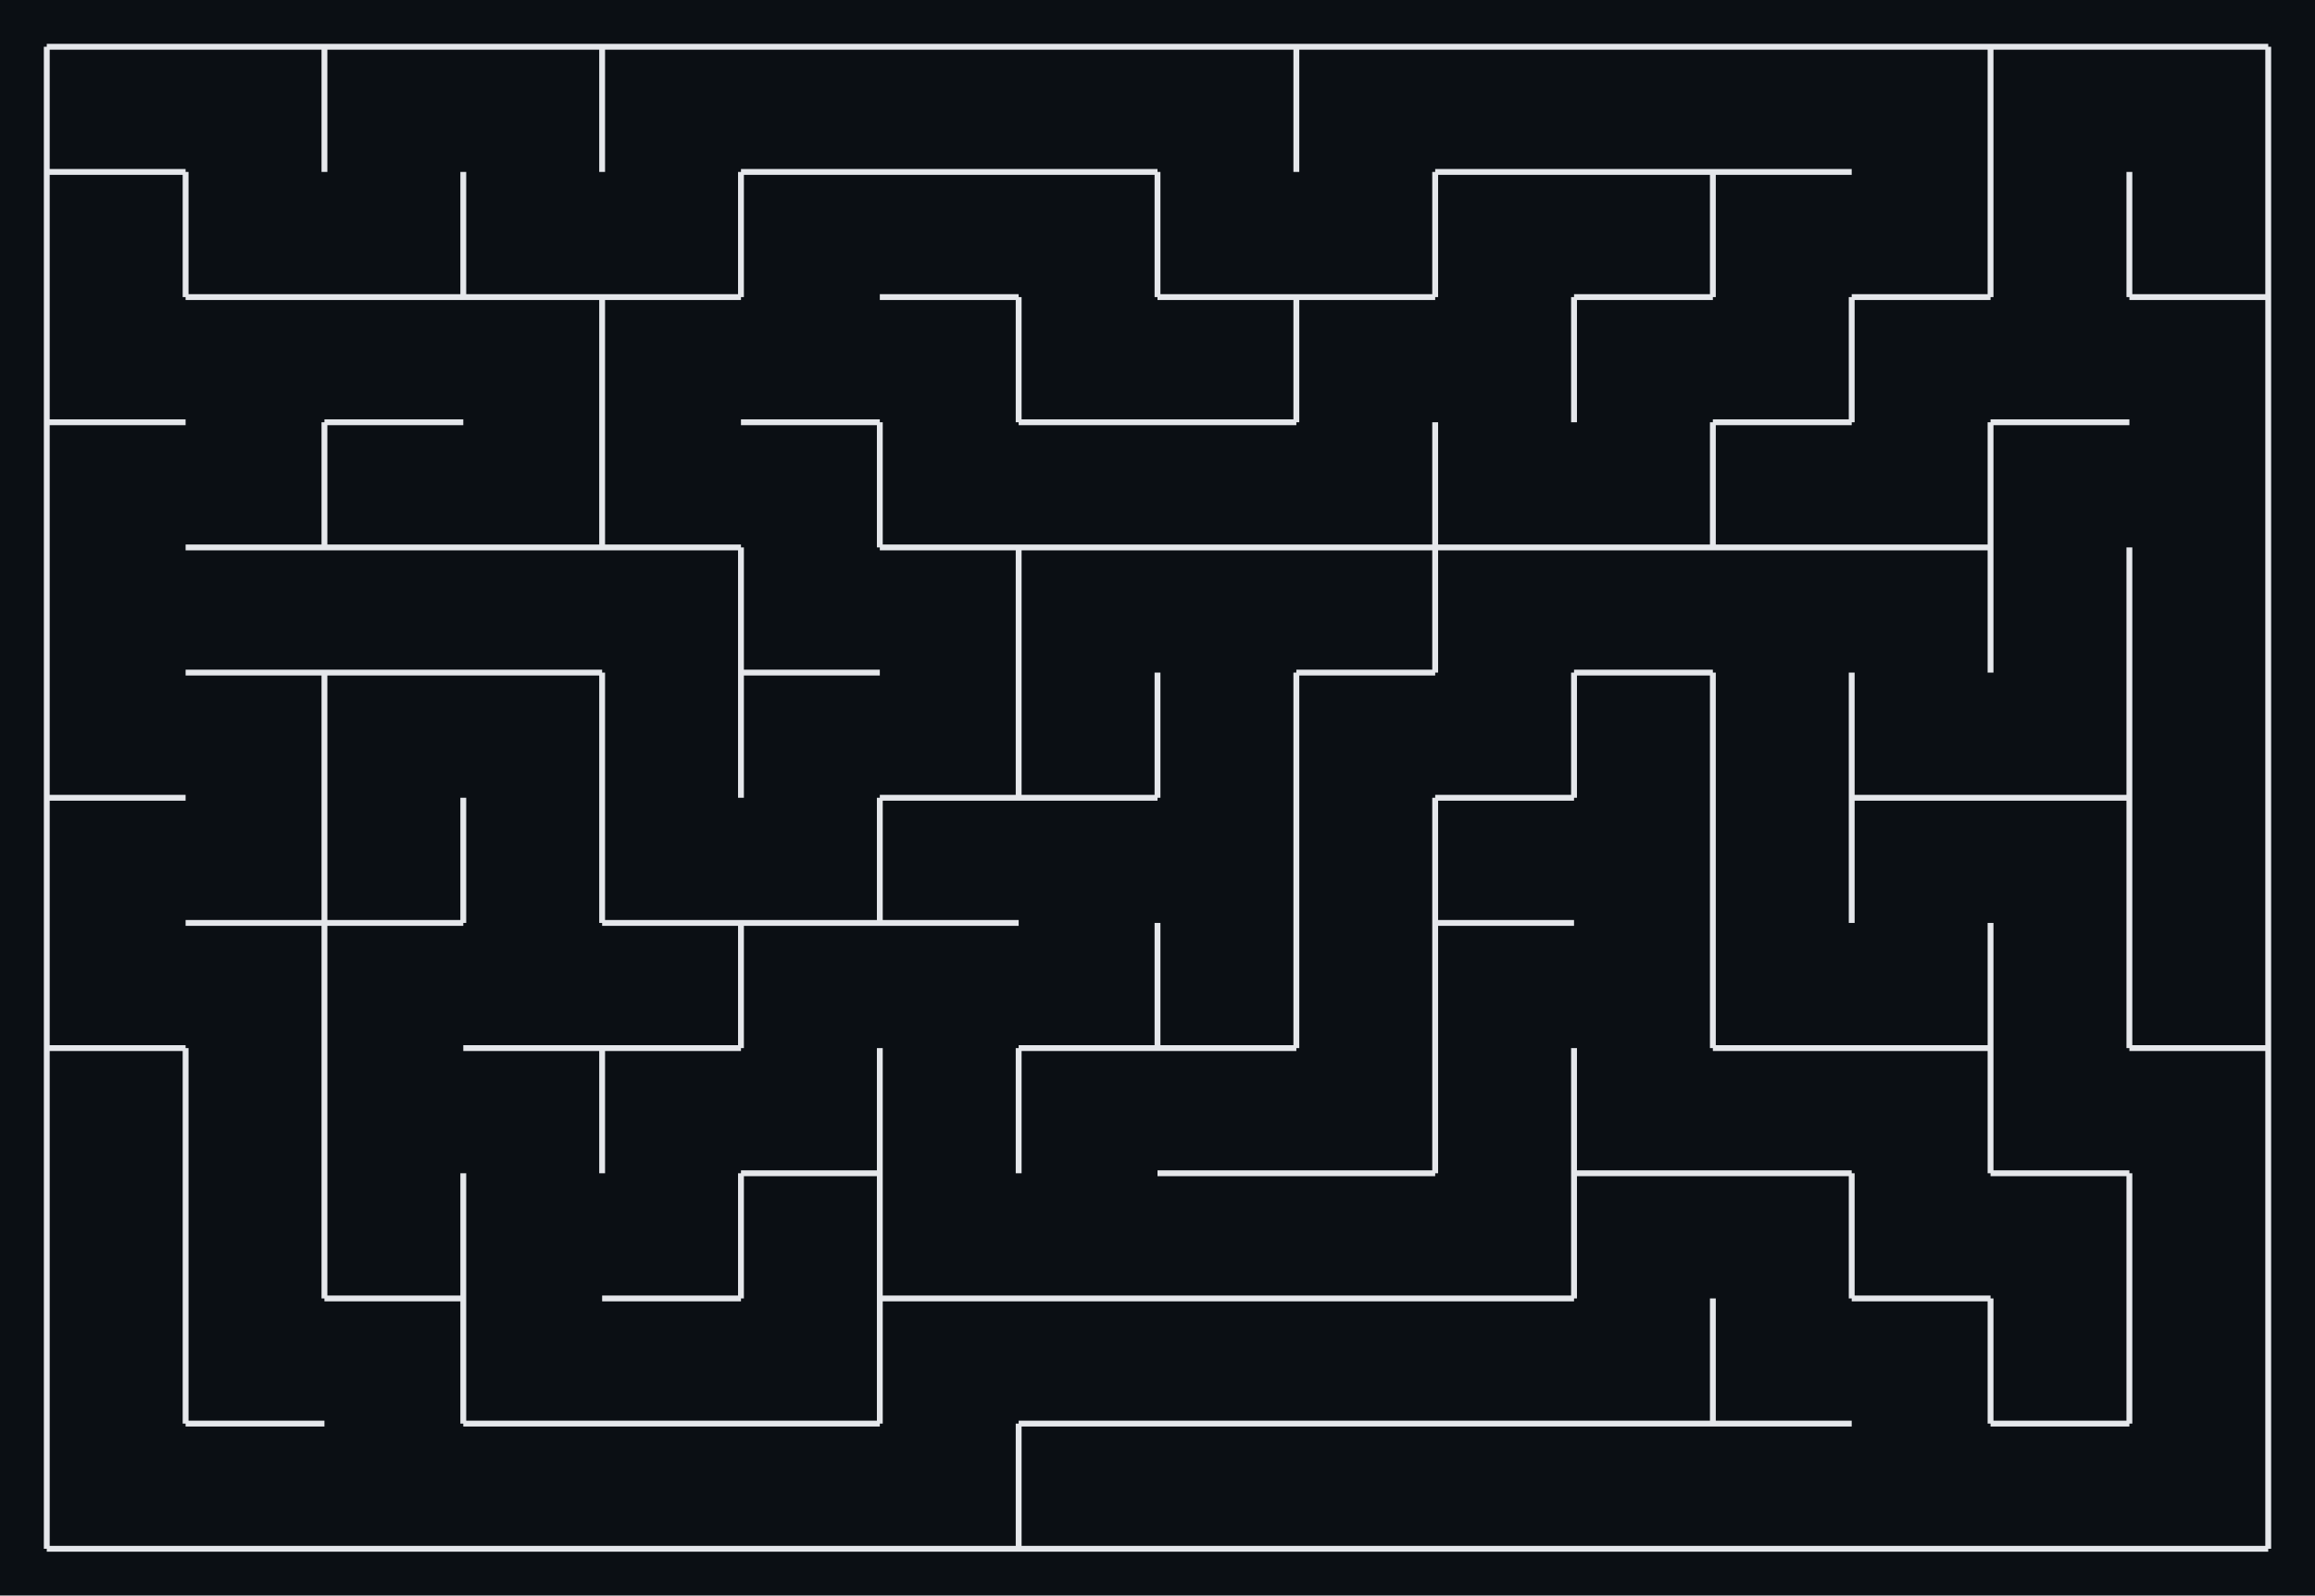
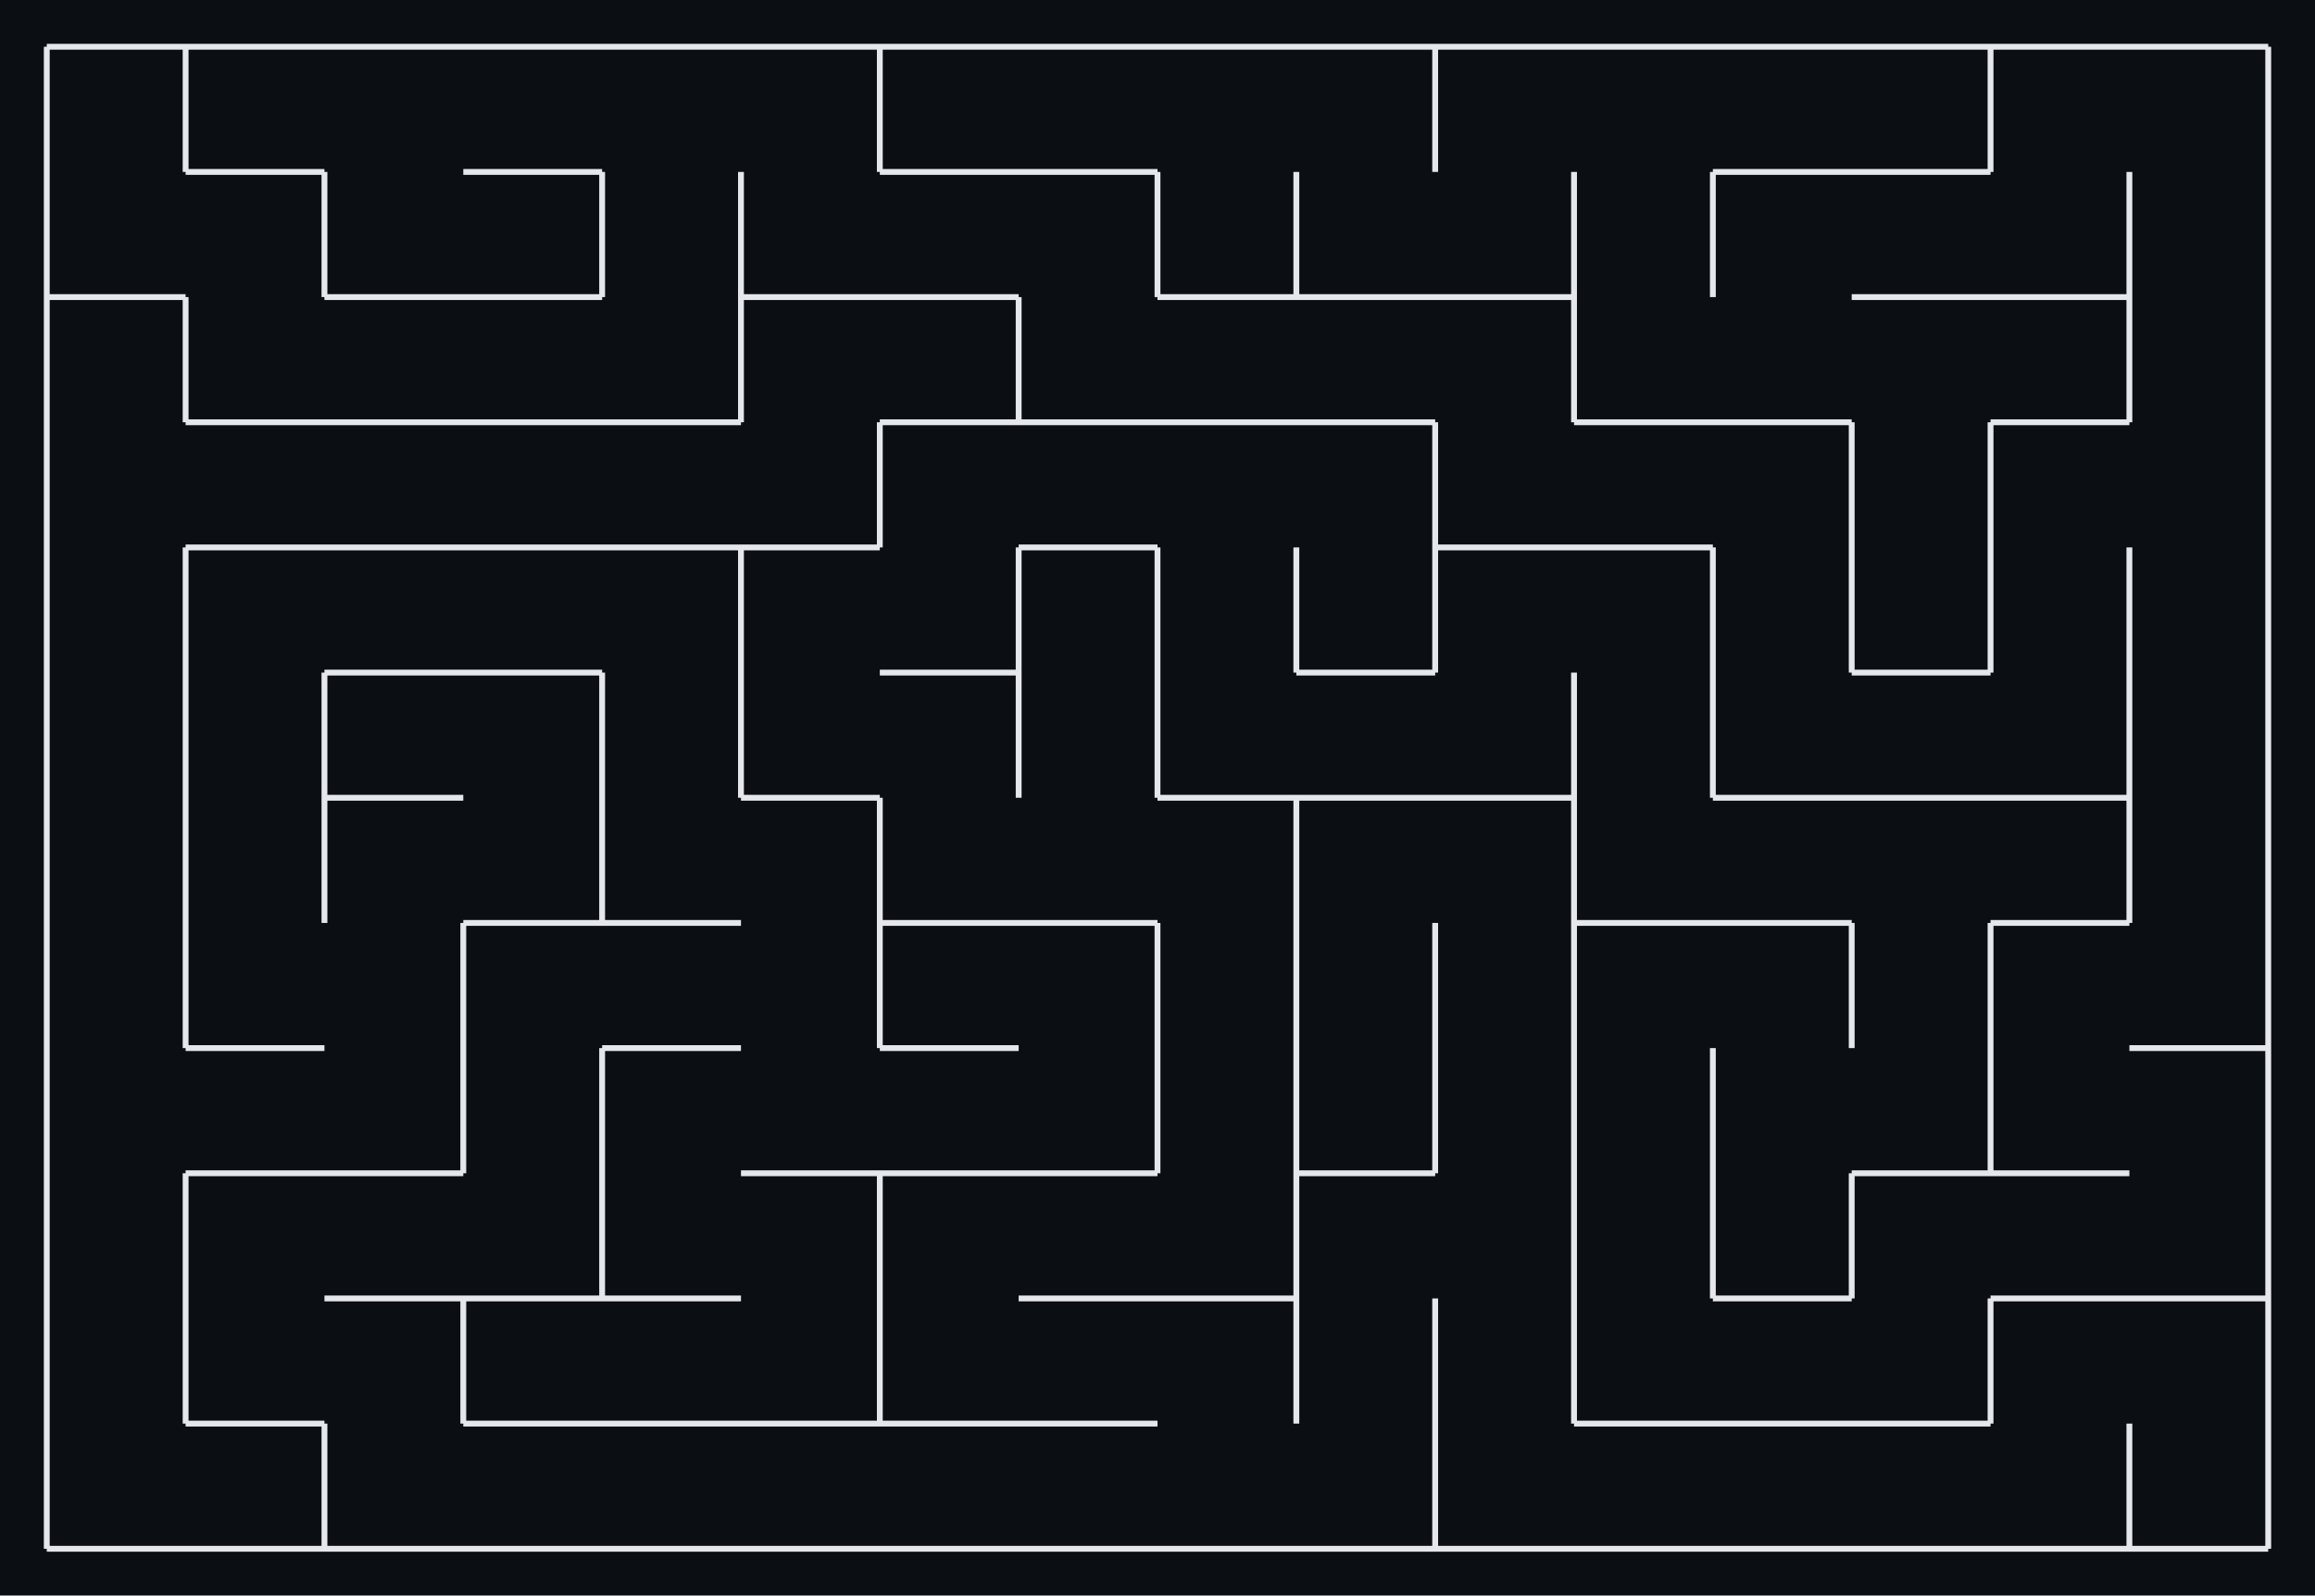
<svg xmlns="http://www.w3.org/2000/svg" viewBox="12 12 396 273" width="396" height="273" shape-rendering="geometricPrecision">
  <rect x="12" y="12" width="396" height="273" fill="#0b0f14" />
-   <path d="M 20.000 20.000 L 43.750 20.000 M 43.750 41.417 L 20.000 41.417 M 20.000 41.417 L 20.000 20.000 M 43.750 20.000 L 67.500 20.000 M 67.500 20.000 L 67.500 41.417 M 67.500 20.000 L 91.250 20.000 M 67.500 41.417 L 67.500 20.000 M 91.250 20.000 L 115.000 20.000 M 115.000 20.000 L 115.000 41.417 M 115.000 20.000 L 138.750 20.000 M 115.000 41.417 L 115.000 20.000 M 138.750 20.000 L 162.500 20.000 M 162.500 41.417 L 138.750 41.417 M 162.500 20.000 L 186.250 20.000 M 186.250 41.417 L 162.500 41.417 M 186.250 20.000 L 210.000 20.000 M 210.000 41.417 L 186.250 41.417 M 210.000 20.000 L 233.750 20.000 M 233.750 20.000 L 233.750 41.417 M 233.750 20.000 L 257.500 20.000 M 233.750 41.417 L 233.750 20.000 M 257.500 20.000 L 281.250 20.000 M 281.250 41.417 L 257.500 41.417 M 281.250 20.000 L 305.000 20.000 M 305.000 41.417 L 281.250 41.417 M 305.000 20.000 L 328.750 20.000 M 328.750 41.417 L 305.000 41.417 M 328.750 20.000 L 352.500 20.000 M 352.500 20.000 L 352.500 41.417 M 352.500 20.000 L 376.250 20.000 M 352.500 41.417 L 352.500 20.000 M 376.250 20.000 L 400.000 20.000 M 400.000 20.000 L 400.000 41.417 M 20.000 41.417 L 43.750 41.417 M 43.750 41.417 L 43.750 62.833 M 20.000 62.833 L 20.000 41.417 M 67.500 62.833 L 43.750 62.833 M 43.750 62.833 L 43.750 41.417 M 91.250 41.417 L 91.250 62.833 M 91.250 62.833 L 67.500 62.833 M 115.000 62.833 L 91.250 62.833 M 91.250 62.833 L 91.250 41.417 M 138.750 41.417 L 138.750 62.833 M 138.750 62.833 L 115.000 62.833 M 138.750 41.417 L 162.500 41.417 M 138.750 62.833 L 138.750 41.417 M 162.500 41.417 L 186.250 41.417 M 186.250 62.833 L 162.500 62.833 M 186.250 41.417 L 210.000 41.417 M 210.000 41.417 L 210.000 62.833 M 233.750 62.833 L 210.000 62.833 M 210.000 62.833 L 210.000 41.417 M 257.500 41.417 L 257.500 62.833 M 257.500 62.833 L 233.750 62.833 M 257.500 41.417 L 281.250 41.417 M 257.500 62.833 L 257.500 41.417 M 281.250 41.417 L 305.000 41.417 M 305.000 41.417 L 305.000 62.833 M 305.000 62.833 L 281.250 62.833 M 305.000 41.417 L 328.750 41.417 M 305.000 62.833 L 305.000 41.417 M 352.500 41.417 L 352.500 62.833 M 352.500 62.833 L 328.750 62.833 M 376.250 41.417 L 376.250 62.833 M 352.500 62.833 L 352.500 41.417 M 400.000 41.417 L 400.000 62.833 M 400.000 62.833 L 376.250 62.833 M 376.250 62.833 L 376.250 41.417 M 43.750 84.250 L 20.000 84.250 M 20.000 84.250 L 20.000 62.833 M 43.750 62.833 L 67.500 62.833 M 67.500 62.833 L 91.250 62.833 M 91.250 84.250 L 67.500 84.250 M 91.250 62.833 L 115.000 62.833 M 115.000 62.833 L 115.000 84.250 M 115.000 62.833 L 138.750 62.833 M 115.000 84.250 L 115.000 62.833 M 162.500 84.250 L 138.750 84.250 M 162.500 62.833 L 186.250 62.833 M 186.250 62.833 L 186.250 84.250 M 210.000 84.250 L 186.250 84.250 M 186.250 84.250 L 186.250 62.833 M 210.000 62.833 L 233.750 62.833 M 233.750 62.833 L 233.750 84.250 M 233.750 84.250 L 210.000 84.250 M 233.750 62.833 L 257.500 62.833 M 233.750 84.250 L 233.750 62.833 M 281.250 62.833 L 281.250 84.250 M 281.250 62.833 L 305.000 62.833 M 281.250 84.250 L 281.250 62.833 M 328.750 62.833 L 328.750 84.250 M 328.750 84.250 L 305.000 84.250 M 328.750 62.833 L 352.500 62.833 M 328.750 84.250 L 328.750 62.833 M 376.250 84.250 L 352.500 84.250 M 376.250 62.833 L 400.000 62.833 M 400.000 62.833 L 400.000 84.250 M 20.000 84.250 L 43.750 84.250 M 20.000 105.667 L 20.000 84.250 M 67.500 84.250 L 67.500 105.667 M 67.500 105.667 L 43.750 105.667 M 67.500 84.250 L 91.250 84.250 M 91.250 105.667 L 67.500 105.667 M 67.500 105.667 L 67.500 84.250 M 115.000 84.250 L 115.000 105.667 M 115.000 105.667 L 91.250 105.667 M 138.750 105.667 L 115.000 105.667 M 115.000 105.667 L 115.000 84.250 M 138.750 84.250 L 162.500 84.250 M 162.500 84.250 L 162.500 105.667 M 186.250 105.667 L 162.500 105.667 M 162.500 105.667 L 162.500 84.250 M 186.250 84.250 L 210.000 84.250 M 210.000 105.667 L 186.250 105.667 M 210.000 84.250 L 233.750 84.250 M 233.750 105.667 L 210.000 105.667 M 257.500 84.250 L 257.500 105.667 M 257.500 105.667 L 233.750 105.667 M 281.250 105.667 L 257.500 105.667 M 257.500 105.667 L 257.500 84.250 M 305.000 84.250 L 305.000 105.667 M 305.000 105.667 L 281.250 105.667 M 305.000 84.250 L 328.750 84.250 M 328.750 105.667 L 305.000 105.667 M 305.000 105.667 L 305.000 84.250 M 352.500 84.250 L 352.500 105.667 M 352.500 105.667 L 328.750 105.667 M 352.500 84.250 L 376.250 84.250 M 352.500 105.667 L 352.500 84.250 M 400.000 84.250 L 400.000 105.667 M 20.000 127.083 L 20.000 105.667 M 43.750 105.667 L 67.500 105.667 M 67.500 127.083 L 43.750 127.083 M 67.500 105.667 L 91.250 105.667 M 91.250 127.083 L 67.500 127.083 M 91.250 105.667 L 115.000 105.667 M 115.000 127.083 L 91.250 127.083 M 115.000 105.667 L 138.750 105.667 M 138.750 105.667 L 138.750 127.083 M 162.500 127.083 L 138.750 127.083 M 138.750 127.083 L 138.750 105.667 M 162.500 105.667 L 186.250 105.667 M 186.250 105.667 L 186.250 127.083 M 186.250 105.667 L 210.000 105.667 M 186.250 127.083 L 186.250 105.667 M 210.000 105.667 L 233.750 105.667 M 233.750 105.667 L 257.500 105.667 M 257.500 105.667 L 257.500 127.083 M 257.500 127.083 L 233.750 127.083 M 257.500 105.667 L 281.250 105.667 M 257.500 127.083 L 257.500 105.667 M 281.250 105.667 L 305.000 105.667 M 305.000 127.083 L 281.250 127.083 M 305.000 105.667 L 328.750 105.667 M 328.750 105.667 L 352.500 105.667 M 352.500 105.667 L 352.500 127.083 M 376.250 105.667 L 376.250 127.083 M 352.500 127.083 L 352.500 105.667 M 400.000 105.667 L 400.000 127.083 M 376.250 127.083 L 376.250 105.667 M 43.750 148.500 L 20.000 148.500 M 20.000 148.500 L 20.000 127.083 M 43.750 127.083 L 67.500 127.083 M 67.500 127.083 L 67.500 148.500 M 67.500 127.083 L 91.250 127.083 M 67.500 148.500 L 67.500 127.083 M 91.250 127.083 L 115.000 127.083 M 115.000 127.083 L 115.000 148.500 M 138.750 127.083 L 138.750 148.500 M 115.000 148.500 L 115.000 127.083 M 138.750 127.083 L 162.500 127.083 M 138.750 148.500 L 138.750 127.083 M 186.250 127.083 L 186.250 148.500 M 186.250 148.500 L 162.500 148.500 M 210.000 127.083 L 210.000 148.500 M 210.000 148.500 L 186.250 148.500 M 186.250 148.500 L 186.250 127.083 M 233.750 127.083 L 233.750 148.500 M 210.000 148.500 L 210.000 127.083 M 233.750 127.083 L 257.500 127.083 M 233.750 148.500 L 233.750 127.083 M 281.250 127.083 L 281.250 148.500 M 281.250 148.500 L 257.500 148.500 M 281.250 127.083 L 305.000 127.083 M 305.000 127.083 L 305.000 148.500 M 281.250 148.500 L 281.250 127.083 M 328.750 127.083 L 328.750 148.500 M 305.000 148.500 L 305.000 127.083 M 352.500 148.500 L 328.750 148.500 M 328.750 148.500 L 328.750 127.083 M 376.250 127.083 L 376.250 148.500 M 376.250 148.500 L 352.500 148.500 M 400.000 127.083 L 400.000 148.500 M 376.250 148.500 L 376.250 127.083 M 20.000 148.500 L 43.750 148.500 M 20.000 169.917 L 20.000 148.500 M 67.500 148.500 L 67.500 169.917 M 67.500 169.917 L 43.750 169.917 M 91.250 148.500 L 91.250 169.917 M 91.250 169.917 L 67.500 169.917 M 67.500 169.917 L 67.500 148.500 M 115.000 148.500 L 115.000 169.917 M 91.250 169.917 L 91.250 148.500 M 138.750 169.917 L 115.000 169.917 M 115.000 169.917 L 115.000 148.500 M 162.500 148.500 L 162.500 169.917 M 162.500 169.917 L 138.750 169.917 M 162.500 148.500 L 186.250 148.500 M 186.250 169.917 L 162.500 169.917 M 162.500 169.917 L 162.500 148.500 M 186.250 148.500 L 210.000 148.500 M 233.750 148.500 L 233.750 169.917 M 257.500 148.500 L 257.500 169.917 M 233.750 169.917 L 233.750 148.500 M 257.500 148.500 L 281.250 148.500 M 281.250 169.917 L 257.500 169.917 M 257.500 169.917 L 257.500 148.500 M 305.000 148.500 L 305.000 169.917 M 328.750 148.500 L 328.750 169.917 M 305.000 169.917 L 305.000 148.500 M 328.750 148.500 L 352.500 148.500 M 328.750 169.917 L 328.750 148.500 M 352.500 148.500 L 376.250 148.500 M 376.250 148.500 L 376.250 169.917 M 400.000 148.500 L 400.000 169.917 M 376.250 169.917 L 376.250 148.500 M 43.750 191.333 L 20.000 191.333 M 20.000 191.333 L 20.000 169.917 M 43.750 169.917 L 67.500 169.917 M 67.500 169.917 L 67.500 191.333 M 67.500 169.917 L 91.250 169.917 M 67.500 191.333 L 67.500 169.917 M 115.000 191.333 L 91.250 191.333 M 115.000 169.917 L 138.750 169.917 M 138.750 169.917 L 138.750 191.333 M 138.750 191.333 L 115.000 191.333 M 138.750 169.917 L 162.500 169.917 M 138.750 191.333 L 138.750 169.917 M 162.500 169.917 L 186.250 169.917 M 210.000 169.917 L 210.000 191.333 M 210.000 191.333 L 186.250 191.333 M 233.750 169.917 L 233.750 191.333 M 233.750 191.333 L 210.000 191.333 M 210.000 191.333 L 210.000 169.917 M 257.500 169.917 L 257.500 191.333 M 233.750 191.333 L 233.750 169.917 M 257.500 169.917 L 281.250 169.917 M 257.500 191.333 L 257.500 169.917 M 305.000 169.917 L 305.000 191.333 M 328.750 191.333 L 305.000 191.333 M 305.000 191.333 L 305.000 169.917 M 352.500 169.917 L 352.500 191.333 M 352.500 191.333 L 328.750 191.333 M 376.250 169.917 L 376.250 191.333 M 352.500 191.333 L 352.500 169.917 M 400.000 169.917 L 400.000 191.333 M 400.000 191.333 L 376.250 191.333 M 376.250 191.333 L 376.250 169.917 M 20.000 191.333 L 43.750 191.333 M 43.750 191.333 L 43.750 212.750 M 20.000 212.750 L 20.000 191.333 M 67.500 191.333 L 67.500 212.750 M 43.750 212.750 L 43.750 191.333 M 67.500 212.750 L 67.500 191.333 M 91.250 191.333 L 115.000 191.333 M 115.000 191.333 L 115.000 212.750 M 115.000 191.333 L 138.750 191.333 M 115.000 212.750 L 115.000 191.333 M 162.500 191.333 L 162.500 212.750 M 162.500 212.750 L 138.750 212.750 M 186.250 191.333 L 186.250 212.750 M 162.500 212.750 L 162.500 191.333 M 186.250 191.333 L 210.000 191.333 M 186.250 212.750 L 186.250 191.333 M 210.000 191.333 L 233.750 191.333 M 233.750 212.750 L 210.000 212.750 M 257.500 191.333 L 257.500 212.750 M 257.500 212.750 L 233.750 212.750 M 281.250 191.333 L 281.250 212.750 M 257.500 212.750 L 257.500 191.333 M 305.000 212.750 L 281.250 212.750 M 281.250 212.750 L 281.250 191.333 M 305.000 191.333 L 328.750 191.333 M 328.750 212.750 L 305.000 212.750 M 328.750 191.333 L 352.500 191.333 M 352.500 191.333 L 352.500 212.750 M 376.250 212.750 L 352.500 212.750 M 352.500 212.750 L 352.500 191.333 M 376.250 191.333 L 400.000 191.333 M 400.000 191.333 L 400.000 212.750 M 43.750 212.750 L 43.750 234.167 M 20.000 234.167 L 20.000 212.750 M 67.500 212.750 L 67.500 234.167 M 43.750 234.167 L 43.750 212.750 M 91.250 212.750 L 91.250 234.167 M 91.250 234.167 L 67.500 234.167 M 67.500 234.167 L 67.500 212.750 M 91.250 234.167 L 91.250 212.750 M 138.750 212.750 L 138.750 234.167 M 138.750 234.167 L 115.000 234.167 M 138.750 212.750 L 162.500 212.750 M 162.500 212.750 L 162.500 234.167 M 138.750 234.167 L 138.750 212.750 M 186.250 234.167 L 162.500 234.167 M 162.500 234.167 L 162.500 212.750 M 210.000 234.167 L 186.250 234.167 M 210.000 212.750 L 233.750 212.750 M 233.750 234.167 L 210.000 234.167 M 233.750 212.750 L 257.500 212.750 M 257.500 234.167 L 233.750 234.167 M 281.250 212.750 L 281.250 234.167 M 281.250 234.167 L 257.500 234.167 M 281.250 212.750 L 305.000 212.750 M 281.250 234.167 L 281.250 212.750 M 305.000 212.750 L 328.750 212.750 M 328.750 212.750 L 328.750 234.167 M 352.500 234.167 L 328.750 234.167 M 328.750 234.167 L 328.750 212.750 M 352.500 212.750 L 376.250 212.750 M 376.250 212.750 L 376.250 234.167 M 400.000 212.750 L 400.000 234.167 M 376.250 234.167 L 376.250 212.750 M 43.750 234.167 L 43.750 255.583 M 20.000 255.583 L 20.000 234.167 M 67.500 255.583 L 43.750 255.583 M 43.750 255.583 L 43.750 234.167 M 67.500 234.167 L 91.250 234.167 M 91.250 234.167 L 91.250 255.583 M 115.000 255.583 L 91.250 255.583 M 91.250 255.583 L 91.250 234.167 M 115.000 234.167 L 138.750 234.167 M 138.750 255.583 L 115.000 255.583 M 162.500 234.167 L 162.500 255.583 M 162.500 255.583 L 138.750 255.583 M 162.500 234.167 L 186.250 234.167 M 162.500 255.583 L 162.500 234.167 M 186.250 234.167 L 210.000 234.167 M 210.000 255.583 L 186.250 255.583 M 210.000 234.167 L 233.750 234.167 M 233.750 255.583 L 210.000 255.583 M 233.750 234.167 L 257.500 234.167 M 257.500 255.583 L 233.750 255.583 M 257.500 234.167 L 281.250 234.167 M 281.250 255.583 L 257.500 255.583 M 305.000 234.167 L 305.000 255.583 M 305.000 255.583 L 281.250 255.583 M 328.750 255.583 L 305.000 255.583 M 305.000 255.583 L 305.000 234.167 M 328.750 234.167 L 352.500 234.167 M 352.500 234.167 L 352.500 255.583 M 376.250 234.167 L 376.250 255.583 M 376.250 255.583 L 352.500 255.583 M 352.500 255.583 L 352.500 234.167 M 400.000 234.167 L 400.000 255.583 M 376.250 255.583 L 376.250 234.167 M 43.750 277.000 L 20.000 277.000 M 20.000 277.000 L 20.000 255.583 M 43.750 255.583 L 67.500 255.583 M 67.500 277.000 L 43.750 277.000 M 91.250 277.000 L 67.500 277.000 M 91.250 255.583 L 115.000 255.583 M 115.000 277.000 L 91.250 277.000 M 115.000 255.583 L 138.750 255.583 M 138.750 277.000 L 115.000 277.000 M 138.750 255.583 L 162.500 255.583 M 162.500 277.000 L 138.750 277.000 M 186.250 255.583 L 186.250 277.000 M 186.250 277.000 L 162.500 277.000 M 186.250 255.583 L 210.000 255.583 M 210.000 277.000 L 186.250 277.000 M 186.250 277.000 L 186.250 255.583 M 210.000 255.583 L 233.750 255.583 M 233.750 277.000 L 210.000 277.000 M 233.750 255.583 L 257.500 255.583 M 257.500 277.000 L 233.750 277.000 M 257.500 255.583 L 281.250 255.583 M 281.250 277.000 L 257.500 277.000 M 281.250 255.583 L 305.000 255.583 M 305.000 277.000 L 281.250 277.000 M 305.000 255.583 L 328.750 255.583 M 328.750 277.000 L 305.000 277.000 M 352.500 277.000 L 328.750 277.000 M 352.500 255.583 L 376.250 255.583 M 376.250 277.000 L 352.500 277.000 M 400.000 255.583 L 400.000 277.000 M 400.000 277.000 L 376.250 277.000" fill="none" stroke="#e5e7eb" stroke-width="1" vector-effect="non-scaling-stroke" />
+   <path d="M 20.000 20.000 L 43.750 20.000 M 43.750 20.000 L 43.750 41.417 M 20.000 41.417 L 20.000 20.000 M 43.750 20.000 L 67.500 20.000 M 67.500 41.417 L 43.750 41.417 M 43.750 41.417 L 43.750 20.000 M 67.500 20.000 L 91.250 20.000 M 91.250 20.000 L 115.000 20.000 M 115.000 41.417 L 91.250 41.417 M 115.000 20.000 L 138.750 20.000 M 138.750 20.000 L 162.500 20.000 M 162.500 20.000 L 162.500 41.417 M 162.500 20.000 L 186.250 20.000 M 186.250 41.417 L 162.500 41.417 M 162.500 41.417 L 162.500 20.000 M 186.250 20.000 L 210.000 20.000 M 210.000 41.417 L 186.250 41.417 M 210.000 20.000 L 233.750 20.000 M 233.750 20.000 L 257.500 20.000 M 257.500 20.000 L 257.500 41.417 M 257.500 20.000 L 281.250 20.000 M 257.500 41.417 L 257.500 20.000 M 281.250 20.000 L 305.000 20.000 M 305.000 20.000 L 328.750 20.000 M 328.750 41.417 L 305.000 41.417 M 328.750 20.000 L 352.500 20.000 M 352.500 20.000 L 352.500 41.417 M 352.500 41.417 L 328.750 41.417 M 352.500 20.000 L 376.250 20.000 M 352.500 41.417 L 352.500 20.000 M 376.250 20.000 L 400.000 20.000 M 400.000 20.000 L 400.000 41.417 M 43.750 62.833 L 20.000 62.833 M 20.000 62.833 L 20.000 41.417 M 43.750 41.417 L 67.500 41.417 M 67.500 41.417 L 67.500 62.833 M 91.250 62.833 L 67.500 62.833 M 67.500 62.833 L 67.500 41.417 M 91.250 41.417 L 115.000 41.417 M 115.000 41.417 L 115.000 62.833 M 115.000 62.833 L 91.250 62.833 M 138.750 41.417 L 138.750 62.833 M 115.000 62.833 L 115.000 41.417 M 162.500 62.833 L 138.750 62.833 M 138.750 62.833 L 138.750 41.417 M 162.500 41.417 L 186.250 41.417 M 186.250 62.833 L 162.500 62.833 M 186.250 41.417 L 210.000 41.417 M 210.000 41.417 L 210.000 62.833 M 233.750 41.417 L 233.750 62.833 M 233.750 62.833 L 210.000 62.833 M 210.000 62.833 L 210.000 41.417 M 257.500 62.833 L 233.750 62.833 M 233.750 62.833 L 233.750 41.417 M 281.250 41.417 L 281.250 62.833 M 281.250 62.833 L 257.500 62.833 M 305.000 41.417 L 305.000 62.833 M 281.250 62.833 L 281.250 41.417 M 305.000 41.417 L 328.750 41.417 M 305.000 62.833 L 305.000 41.417 M 328.750 41.417 L 352.500 41.417 M 352.500 62.833 L 328.750 62.833 M 376.250 41.417 L 376.250 62.833 M 376.250 62.833 L 352.500 62.833 M 400.000 41.417 L 400.000 62.833 M 376.250 62.833 L 376.250 41.417 M 20.000 62.833 L 43.750 62.833 M 43.750 62.833 L 43.750 84.250 M 20.000 84.250 L 20.000 62.833 M 67.500 84.250 L 43.750 84.250 M 43.750 84.250 L 43.750 62.833 M 67.500 62.833 L 91.250 62.833 M 91.250 84.250 L 67.500 84.250 M 91.250 62.833 L 115.000 62.833 M 115.000 84.250 L 91.250 84.250 M 138.750 62.833 L 138.750 84.250 M 138.750 84.250 L 115.000 84.250 M 138.750 62.833 L 162.500 62.833 M 138.750 84.250 L 138.750 62.833 M 162.500 62.833 L 186.250 62.833 M 186.250 62.833 L 186.250 84.250 M 186.250 84.250 L 162.500 84.250 M 210.000 84.250 L 186.250 84.250 M 186.250 84.250 L 186.250 62.833 M 210.000 62.833 L 233.750 62.833 M 233.750 84.250 L 210.000 84.250 M 233.750 62.833 L 257.500 62.833 M 257.500 84.250 L 233.750 84.250 M 257.500 62.833 L 281.250 62.833 M 281.250 62.833 L 281.250 84.250 M 305.000 84.250 L 281.250 84.250 M 281.250 84.250 L 281.250 62.833 M 328.750 84.250 L 305.000 84.250 M 328.750 62.833 L 352.500 62.833 M 352.500 62.833 L 376.250 62.833 M 376.250 62.833 L 376.250 84.250 M 376.250 84.250 L 352.500 84.250 M 400.000 62.833 L 400.000 84.250 M 376.250 84.250 L 376.250 62.833 M 20.000 105.667 L 20.000 84.250 M 43.750 84.250 L 67.500 84.250 M 67.500 105.667 L 43.750 105.667 M 67.500 84.250 L 91.250 84.250 M 91.250 105.667 L 67.500 105.667 M 91.250 84.250 L 115.000 84.250 M 115.000 105.667 L 91.250 105.667 M 115.000 84.250 L 138.750 84.250 M 138.750 105.667 L 115.000 105.667 M 162.500 84.250 L 162.500 105.667 M 162.500 105.667 L 138.750 105.667 M 162.500 84.250 L 186.250 84.250 M 162.500 105.667 L 162.500 84.250 M 186.250 84.250 L 210.000 84.250 M 210.000 105.667 L 186.250 105.667 M 210.000 84.250 L 233.750 84.250 M 233.750 84.250 L 257.500 84.250 M 257.500 84.250 L 257.500 105.667 M 281.250 105.667 L 257.500 105.667 M 257.500 105.667 L 257.500 84.250 M 281.250 84.250 L 305.000 84.250 M 305.000 105.667 L 281.250 105.667 M 305.000 84.250 L 328.750 84.250 M 328.750 84.250 L 328.750 105.667 M 352.500 84.250 L 352.500 105.667 M 328.750 105.667 L 328.750 84.250 M 352.500 84.250 L 376.250 84.250 M 352.500 105.667 L 352.500 84.250 M 400.000 84.250 L 400.000 105.667 M 43.750 105.667 L 43.750 127.083 M 20.000 127.083 L 20.000 105.667 M 43.750 105.667 L 67.500 105.667 M 43.750 127.083 L 43.750 105.667 M 67.500 105.667 L 91.250 105.667 M 91.250 127.083 L 67.500 127.083 M 91.250 105.667 L 115.000 105.667 M 115.000 127.083 L 91.250 127.083 M 115.000 105.667 L 138.750 105.667 M 138.750 105.667 L 138.750 127.083 M 138.750 105.667 L 162.500 105.667 M 138.750 127.083 L 138.750 105.667 M 186.250 105.667 L 186.250 127.083 M 186.250 127.083 L 162.500 127.083 M 186.250 105.667 L 210.000 105.667 M 210.000 105.667 L 210.000 127.083 M 186.250 127.083 L 186.250 105.667 M 233.750 105.667 L 233.750 127.083 M 210.000 127.083 L 210.000 105.667 M 257.500 105.667 L 257.500 127.083 M 257.500 127.083 L 233.750 127.083 M 233.750 127.083 L 233.750 105.667 M 257.500 105.667 L 281.250 105.667 M 257.500 127.083 L 257.500 105.667 M 281.250 105.667 L 305.000 105.667 M 305.000 105.667 L 305.000 127.083 M 328.750 105.667 L 328.750 127.083 M 305.000 127.083 L 305.000 105.667 M 352.500 105.667 L 352.500 127.083 M 352.500 127.083 L 328.750 127.083 M 328.750 127.083 L 328.750 105.667 M 376.250 105.667 L 376.250 127.083 M 352.500 127.083 L 352.500 105.667 M 400.000 105.667 L 400.000 127.083 M 376.250 127.083 L 376.250 105.667 M 43.750 127.083 L 43.750 148.500 M 20.000 148.500 L 20.000 127.083 M 67.500 127.083 L 67.500 148.500 M 43.750 148.500 L 43.750 127.083 M 67.500 127.083 L 91.250 127.083 M 91.250 148.500 L 67.500 148.500 M 67.500 148.500 L 67.500 127.083 M 91.250 127.083 L 115.000 127.083 M 115.000 127.083 L 115.000 148.500 M 138.750 127.083 L 138.750 148.500 M 115.000 148.500 L 115.000 127.083 M 162.500 148.500 L 138.750 148.500 M 138.750 148.500 L 138.750 127.083 M 162.500 127.083 L 186.250 127.083 M 186.250 127.083 L 186.250 148.500 M 210.000 127.083 L 210.000 148.500 M 186.250 148.500 L 186.250 127.083 M 233.750 148.500 L 210.000 148.500 M 210.000 148.500 L 210.000 127.083 M 233.750 127.083 L 257.500 127.083 M 257.500 148.500 L 233.750 148.500 M 281.250 127.083 L 281.250 148.500 M 281.250 148.500 L 257.500 148.500 M 305.000 127.083 L 305.000 148.500 M 281.250 148.500 L 281.250 127.083 M 328.750 148.500 L 305.000 148.500 M 305.000 148.500 L 305.000 127.083 M 328.750 127.083 L 352.500 127.083 M 352.500 148.500 L 328.750 148.500 M 376.250 127.083 L 376.250 148.500 M 376.250 148.500 L 352.500 148.500 M 400.000 127.083 L 400.000 148.500 M 376.250 148.500 L 376.250 127.083 M 43.750 148.500 L 43.750 169.917 M 20.000 169.917 L 20.000 148.500 M 67.500 148.500 L 67.500 169.917 M 43.750 169.917 L 43.750 148.500 M 67.500 148.500 L 91.250 148.500 M 67.500 169.917 L 67.500 148.500 M 115.000 148.500 L 115.000 169.917 M 115.000 169.917 L 91.250 169.917 M 138.750 169.917 L 115.000 169.917 M 115.000 169.917 L 115.000 148.500 M 138.750 148.500 L 162.500 148.500 M 162.500 148.500 L 162.500 169.917 M 186.250 169.917 L 162.500 169.917 M 162.500 169.917 L 162.500 148.500 M 210.000 169.917 L 186.250 169.917 M 210.000 148.500 L 233.750 148.500 M 233.750 148.500 L 233.750 169.917 M 233.750 148.500 L 257.500 148.500 M 233.750 169.917 L 233.750 148.500 M 257.500 148.500 L 281.250 148.500 M 281.250 148.500 L 281.250 169.917 M 305.000 169.917 L 281.250 169.917 M 281.250 169.917 L 281.250 148.500 M 305.000 148.500 L 328.750 148.500 M 328.750 169.917 L 305.000 169.917 M 328.750 148.500 L 352.500 148.500 M 352.500 148.500 L 376.250 148.500 M 376.250 148.500 L 376.250 169.917 M 376.250 169.917 L 352.500 169.917 M 400.000 148.500 L 400.000 169.917 M 376.250 169.917 L 376.250 148.500 M 43.750 169.917 L 43.750 191.333 M 20.000 191.333 L 20.000 169.917 M 67.500 191.333 L 43.750 191.333 M 43.750 191.333 L 43.750 169.917 M 91.250 169.917 L 91.250 191.333 M 91.250 169.917 L 115.000 169.917 M 91.250 191.333 L 91.250 169.917 M 115.000 169.917 L 138.750 169.917 M 138.750 191.333 L 115.000 191.333 M 162.500 169.917 L 162.500 191.333 M 162.500 169.917 L 186.250 169.917 M 186.250 191.333 L 162.500 191.333 M 162.500 191.333 L 162.500 169.917 M 186.250 169.917 L 210.000 169.917 M 210.000 169.917 L 210.000 191.333 M 233.750 169.917 L 233.750 191.333 M 210.000 191.333 L 210.000 169.917 M 257.500 169.917 L 257.500 191.333 M 233.750 191.333 L 233.750 169.917 M 281.250 169.917 L 281.250 191.333 M 257.500 191.333 L 257.500 169.917 M 281.250 169.917 L 305.000 169.917 M 281.250 191.333 L 281.250 169.917 M 305.000 169.917 L 328.750 169.917 M 328.750 169.917 L 328.750 191.333 M 352.500 169.917 L 352.500 191.333 M 328.750 191.333 L 328.750 169.917 M 352.500 169.917 L 376.250 169.917 M 352.500 191.333 L 352.500 169.917 M 400.000 169.917 L 400.000 191.333 M 400.000 191.333 L 376.250 191.333 M 20.000 212.750 L 20.000 191.333 M 43.750 191.333 L 67.500 191.333 M 67.500 212.750 L 43.750 212.750 M 91.250 191.333 L 91.250 212.750 M 91.250 212.750 L 67.500 212.750 M 115.000 191.333 L 115.000 212.750 M 91.250 212.750 L 91.250 191.333 M 115.000 191.333 L 138.750 191.333 M 115.000 212.750 L 115.000 191.333 M 162.500 212.750 L 138.750 212.750 M 162.500 191.333 L 186.250 191.333 M 186.250 212.750 L 162.500 212.750 M 210.000 191.333 L 210.000 212.750 M 210.000 212.750 L 186.250 212.750 M 233.750 191.333 L 233.750 212.750 M 210.000 212.750 L 210.000 191.333 M 257.500 191.333 L 257.500 212.750 M 257.500 212.750 L 233.750 212.750 M 233.750 212.750 L 233.750 191.333 M 281.250 191.333 L 281.250 212.750 M 257.500 212.750 L 257.500 191.333 M 305.000 191.333 L 305.000 212.750 M 281.250 212.750 L 281.250 191.333 M 305.000 212.750 L 305.000 191.333 M 352.500 191.333 L 352.500 212.750 M 352.500 212.750 L 328.750 212.750 M 376.250 212.750 L 352.500 212.750 M 352.500 212.750 L 352.500 191.333 M 376.250 191.333 L 400.000 191.333 M 400.000 191.333 L 400.000 212.750 M 43.750 212.750 L 43.750 234.167 M 20.000 234.167 L 20.000 212.750 M 43.750 212.750 L 67.500 212.750 M 43.750 234.167 L 43.750 212.750 M 67.500 212.750 L 91.250 212.750 M 91.250 234.167 L 67.500 234.167 M 115.000 212.750 L 115.000 234.167 M 115.000 234.167 L 91.250 234.167 M 138.750 234.167 L 115.000 234.167 M 115.000 234.167 L 115.000 212.750 M 138.750 212.750 L 162.500 212.750 M 162.500 212.750 L 162.500 234.167 M 162.500 212.750 L 186.250 212.750 M 162.500 234.167 L 162.500 212.750 M 186.250 212.750 L 210.000 212.750 M 210.000 234.167 L 186.250 234.167 M 233.750 212.750 L 233.750 234.167 M 233.750 234.167 L 210.000 234.167 M 233.750 212.750 L 257.500 212.750 M 233.750 234.167 L 233.750 212.750 M 281.250 212.750 L 281.250 234.167 M 305.000 212.750 L 305.000 234.167 M 281.250 234.167 L 281.250 212.750 M 328.750 212.750 L 328.750 234.167 M 328.750 234.167 L 305.000 234.167 M 305.000 234.167 L 305.000 212.750 M 328.750 212.750 L 352.500 212.750 M 328.750 234.167 L 328.750 212.750 M 352.500 212.750 L 376.250 212.750 M 376.250 234.167 L 352.500 234.167 M 400.000 212.750 L 400.000 234.167 M 400.000 234.167 L 376.250 234.167 M 43.750 234.167 L 43.750 255.583 M 20.000 255.583 L 20.000 234.167 M 67.500 255.583 L 43.750 255.583 M 43.750 255.583 L 43.750 234.167 M 67.500 234.167 L 91.250 234.167 M 91.250 234.167 L 91.250 255.583 M 91.250 234.167 L 115.000 234.167 M 115.000 255.583 L 91.250 255.583 M 91.250 255.583 L 91.250 234.167 M 115.000 234.167 L 138.750 234.167 M 138.750 255.583 L 115.000 255.583 M 162.500 234.167 L 162.500 255.583 M 162.500 255.583 L 138.750 255.583 M 186.250 255.583 L 162.500 255.583 M 162.500 255.583 L 162.500 234.167 M 186.250 234.167 L 210.000 234.167 M 210.000 255.583 L 186.250 255.583 M 210.000 234.167 L 233.750 234.167 M 233.750 234.167 L 233.750 255.583 M 257.500 234.167 L 257.500 255.583 M 233.750 255.583 L 233.750 234.167 M 281.250 234.167 L 281.250 255.583 M 257.500 255.583 L 257.500 234.167 M 305.000 255.583 L 281.250 255.583 M 281.250 255.583 L 281.250 234.167 M 305.000 234.167 L 328.750 234.167 M 328.750 255.583 L 305.000 255.583 M 352.500 234.167 L 352.500 255.583 M 352.500 255.583 L 328.750 255.583 M 352.500 234.167 L 376.250 234.167 M 352.500 255.583 L 352.500 234.167 M 376.250 234.167 L 400.000 234.167 M 400.000 234.167 L 400.000 255.583 M 43.750 277.000 L 20.000 277.000 M 20.000 277.000 L 20.000 255.583 M 43.750 255.583 L 67.500 255.583 M 67.500 255.583 L 67.500 277.000 M 67.500 277.000 L 43.750 277.000 M 91.250 277.000 L 67.500 277.000 M 67.500 277.000 L 67.500 255.583 M 91.250 255.583 L 115.000 255.583 M 115.000 277.000 L 91.250 277.000 M 115.000 255.583 L 138.750 255.583 M 138.750 277.000 L 115.000 277.000 M 138.750 255.583 L 162.500 255.583 M 162.500 277.000 L 138.750 277.000 M 162.500 255.583 L 186.250 255.583 M 186.250 277.000 L 162.500 277.000 M 186.250 255.583 L 210.000 255.583 M 210.000 277.000 L 186.250 277.000 M 233.750 277.000 L 210.000 277.000 M 257.500 255.583 L 257.500 277.000 M 257.500 277.000 L 233.750 277.000 M 281.250 277.000 L 257.500 277.000 M 257.500 277.000 L 257.500 255.583 M 281.250 255.583 L 305.000 255.583 M 305.000 277.000 L 281.250 277.000 M 305.000 255.583 L 328.750 255.583 M 328.750 277.000 L 305.000 277.000 M 328.750 255.583 L 352.500 255.583 M 352.500 277.000 L 328.750 277.000 M 376.250 255.583 L 376.250 277.000 M 376.250 277.000 L 352.500 277.000 M 400.000 255.583 L 400.000 277.000 M 400.000 277.000 L 376.250 277.000 M 376.250 277.000 L 376.250 255.583" fill="none" stroke="#e5e7eb" stroke-width="1" vector-effect="non-scaling-stroke" />
</svg>
